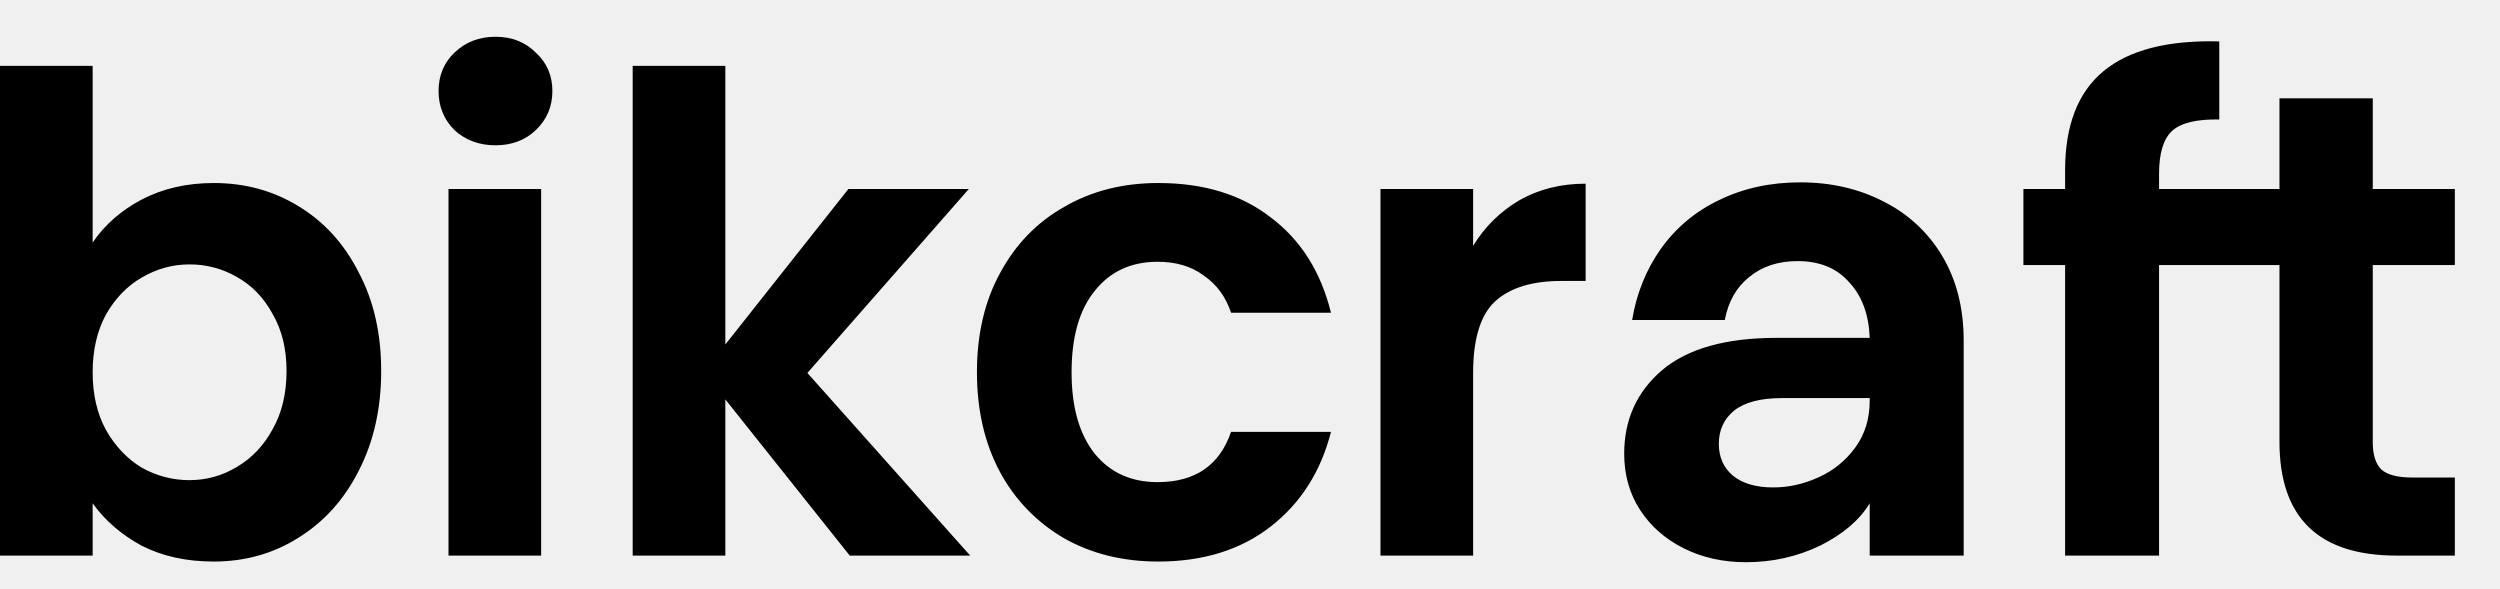
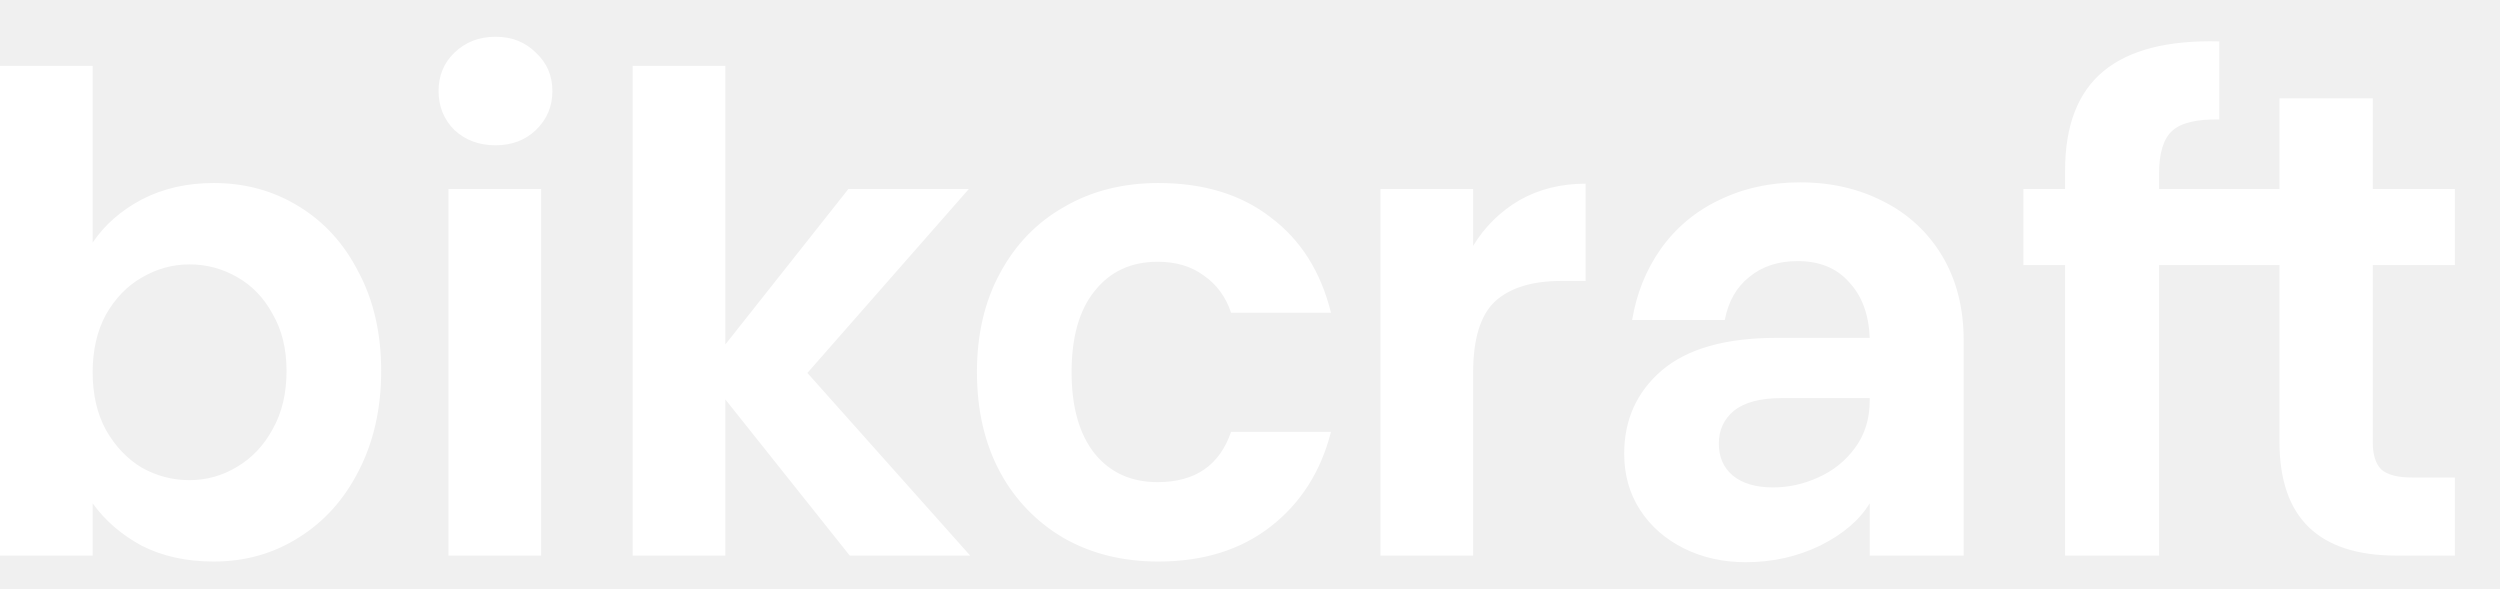
- <svg xmlns="http://www.w3.org/2000/svg" width="136" height="32" viewBox="0 0 136 32" fill="none">
-   <path d="M5.04 13.196C5.688 12.236 6.576 11.456 7.704 10.856C8.856 10.256 10.164 9.956 11.628 9.956C13.332 9.956 14.868 10.376 16.236 11.216C17.628 12.056 18.72 13.256 19.512 14.816C20.328 16.352 20.736 18.14 20.736 20.18C20.736 22.22 20.328 24.032 19.512 25.616C18.72 27.176 17.628 28.388 16.236 29.252C14.868 30.116 13.332 30.548 11.628 30.548C10.14 30.548 8.832 30.26 7.704 29.684C6.6 29.084 5.712 28.316 5.04 27.38V30.224H0V3.584H5.04V13.196ZM15.588 20.18C15.588 18.98 15.336 17.948 14.832 17.084C14.352 16.196 13.704 15.524 12.888 15.068C12.1 14.613 11.206 14.377 10.296 14.384C9.384 14.384 8.52 14.624 7.704 15.104C6.912 15.56 6.264 16.232 5.76 17.12C5.28 18.008 5.04 19.052 5.04 20.252C5.04 21.452 5.28 22.496 5.76 23.384C6.264 24.272 6.912 24.956 7.704 25.436C8.52 25.892 9.384 26.12 10.296 26.12C11.232 26.12 12.096 25.88 12.888 25.4C13.704 24.92 14.352 24.236 14.832 23.348C15.336 22.46 15.588 21.404 15.588 20.18ZM26.954 7.904C26.066 7.904 25.322 7.628 24.722 7.076C24.146 6.5 23.858 5.792 23.858 4.952C23.858 4.112 24.146 3.416 24.722 2.864C25.322 2.288 26.066 2 26.954 2C27.842 2 28.574 2.288 29.15 2.864C29.75 3.416 30.05 4.112 30.05 4.952C30.05 5.792 29.75 6.5 29.15 7.076C28.574 7.628 27.842 7.904 26.954 7.904ZM29.438 10.28V30.224H24.398V10.28H29.438ZM46.226 30.224L39.458 21.728V30.224H34.418V3.584H39.458V18.74L46.154 10.28H52.706L43.922 20.288L52.778 30.224H46.226ZM53.145 20.252C53.145 18.188 53.565 16.388 54.405 14.852C55.245 13.292 56.409 12.092 57.897 11.252C59.385 10.388 61.089 9.956 63.009 9.956C65.481 9.956 67.521 10.58 69.129 11.828C70.761 13.052 71.853 14.78 72.405 17.012H66.97C66.682 16.148 66.19 15.476 65.494 14.996C64.822 14.492 63.982 14.24 62.974 14.24C61.534 14.24 60.394 14.768 59.554 15.824C58.714 16.856 58.294 18.332 58.294 20.252C58.294 22.148 58.714 23.624 59.554 24.68C60.394 25.712 61.534 26.228 62.974 26.228C65.014 26.228 66.346 25.316 66.97 23.492H72.406C71.854 25.652 70.762 27.368 69.13 28.64C67.498 29.912 65.458 30.548 63.01 30.548C61.09 30.548 59.386 30.128 57.898 29.288C56.422 28.436 55.212 27.189 54.406 25.688C53.566 24.128 53.146 22.316 53.146 20.252H53.145ZM80.138 13.376C80.756 12.35 81.623 11.495 82.658 10.892C83.714 10.292 84.914 9.992 86.258 9.992V15.284H84.926C83.342 15.284 82.142 15.656 81.326 16.4C80.534 17.144 80.138 18.44 80.138 20.288V30.224H75.098V10.28H80.138V13.376ZM101.712 27.38C101.16 28.292 100.26 29.06 99.012 29.684C97.764 30.284 96.42 30.584 94.98 30.584C93.732 30.584 92.604 30.332 91.596 29.828C90.588 29.324 89.796 28.628 89.22 27.74C88.644 26.852 88.356 25.832 88.356 24.68C88.356 22.832 89.04 21.32 90.408 20.144C91.8 18.968 93.876 18.38 96.636 18.38H101.712C101.664 17.108 101.292 16.1 100.596 15.356C99.924 14.588 98.988 14.204 97.788 14.204C96.732 14.204 95.856 14.492 95.16 15.068C94.464 15.62 94.02 16.4 93.828 17.408H88.788C89.028 15.968 89.544 14.684 90.336 13.556C91.145 12.41 92.236 11.492 93.504 10.892C94.824 10.244 96.3 9.92 97.932 9.92C99.612 9.92 101.124 10.268 102.468 10.964C103.803 11.629 104.916 12.667 105.672 13.952C106.44 15.248 106.824 16.772 106.824 18.524V30.224H101.712V27.38ZM96.456 26.516C97.296 26.516 98.112 26.336 98.904 25.976C99.72 25.616 100.392 25.076 100.92 24.356C101.448 23.636 101.712 22.784 101.712 21.8V21.656H96.924C95.772 21.656 94.908 21.884 94.332 22.34C93.78 22.796 93.504 23.396 93.504 24.14C93.504 24.86 93.756 25.436 94.26 25.868C94.788 26.3 95.52 26.516 96.456 26.516ZM117.453 14.42V30.224H112.341V14.42H110.073V10.28H112.341V9.272C112.341 6.824 113.037 5.024 114.429 3.872C115.821 2.72 117.921 2.18 120.729 2.252V6.5C119.505 6.476 118.653 6.68 118.173 7.112C117.693 7.544 117.453 8.324 117.453 9.452V10.28H124.003V5.348H129.079V10.28H133.543V14.42H129.079V24.068C129.079 24.74 129.235 25.232 129.547 25.544C129.883 25.832 130.435 25.976 131.203 25.976H133.543V30.224H130.375C126.127 30.224 124.003 28.16 124.003 24.032V14.42H117.453Z" fill="black" />
+ <svg xmlns="http://www.w3.org/2000/svg" width="136" height="32" fill="none">
+   <path d="M5.04 13.196c.648-.96 1.536-1.74 2.664-2.34 1.152-.6 2.46-.9 3.924-.9 1.704 0 3.24.42 4.608 1.26 1.392.84 2.484 2.04 3.276 3.6.816 1.536 1.224 3.324 1.224 5.364s-.408 3.852-1.224 5.436c-.792 1.56-1.884 2.772-3.276 3.636-1.368.864-2.904 1.296-4.608 1.296-1.488 0-2.796-.288-3.924-.864-1.104-.6-1.992-1.368-2.664-2.304v2.844H0V3.584h5.04v9.612Zm10.548 6.984c0-1.2-.252-2.232-.756-3.096-.48-.888-1.128-1.56-1.944-2.016a5.104 5.104 0 0 0-2.592-.684c-.912 0-1.776.24-2.592.72-.792.456-1.44 1.128-1.944 2.016-.48.888-.72 1.932-.72 3.132 0 1.2.24 2.244.72 3.132.504.888 1.152 1.572 1.944 2.052.816.456 1.68.684 2.592.684.936 0 1.8-.24 2.592-.72.816-.48 1.464-1.164 1.944-2.052.504-.888.756-1.944.756-3.168ZM26.954 7.904c-.888 0-1.632-.276-2.232-.828-.576-.576-.864-1.284-.864-2.124 0-.84.288-1.536.864-2.088.6-.576 1.344-.864 2.232-.864.888 0 1.62.288 2.196.864.6.552.9 1.248.9 2.088 0 .84-.3 1.548-.9 2.124-.576.552-1.308.828-2.196.828Zm2.484 2.376v19.944h-5.04V10.28h5.04Zm16.788 19.944-6.768-8.496v8.496h-5.04V3.584h5.04V18.74l6.696-8.46h6.552l-8.784 10.008 8.856 9.936h-6.552Zm6.919-9.972c0-2.064.42-3.864 1.26-5.4.84-1.56 2.004-2.76 3.492-3.6 1.488-.864 3.192-1.296 5.112-1.296 2.472 0 4.512.624 6.12 1.872 1.632 1.224 2.724 2.952 3.276 5.184H66.97c-.288-.864-.78-1.536-1.476-2.016-.672-.504-1.512-.756-2.52-.756-1.44 0-2.58.528-3.42 1.584-.84 1.032-1.26 2.508-1.26 4.428 0 1.896.42 3.372 1.26 4.428.84 1.032 1.98 1.548 3.42 1.548 2.04 0 3.372-.912 3.996-2.736h5.436c-.552 2.16-1.644 3.876-3.276 5.148-1.632 1.272-3.672 1.908-6.12 1.908-1.92 0-3.624-.42-5.112-1.26a9.161 9.161 0 0 1-3.492-3.6c-.84-1.56-1.26-3.372-1.26-5.436h-.001Zm26.993-6.876a7.133 7.133 0 0 1 2.52-2.484c1.056-.6 2.256-.9 3.6-.9v5.292h-1.332c-1.584 0-2.784.372-3.6 1.116-.792.744-1.188 2.04-1.188 3.888v9.936h-5.04V10.28h5.04v3.096Zm21.574 14.004c-.552.912-1.452 1.68-2.7 2.304-1.248.6-2.592.9-4.032.9-1.248 0-2.376-.252-3.384-.756s-1.8-1.2-2.376-2.088c-.576-.888-.864-1.908-.864-3.06 0-1.848.684-3.36 2.052-4.536 1.392-1.176 3.468-1.764 6.228-1.764h5.076c-.048-1.272-.42-2.28-1.116-3.024-.672-.768-1.608-1.152-2.808-1.152-1.056 0-1.932.288-2.628.864-.696.552-1.14 1.332-1.332 2.34h-5.04c.24-1.44.756-2.724 1.548-3.852a8.143 8.143 0 0 1 3.168-2.664c1.32-.648 2.796-.972 4.428-.972 1.68 0 3.192.348 4.536 1.044a7.7 7.7 0 0 1 3.204 2.988c.768 1.296 1.152 2.82 1.152 4.572v11.7h-5.112V27.38Zm-5.256-.864c.84 0 1.656-.18 2.448-.54.816-.36 1.488-.9 2.016-1.62.528-.72.792-1.572.792-2.556v-.144h-4.788c-1.152 0-2.016.228-2.592.684-.552.456-.828 1.056-.828 1.8 0 .72.252 1.296.756 1.728.528.432 1.26.648 2.196.648Zm20.997-12.096v15.804h-5.112V14.42h-2.268v-4.14h2.268V9.272c0-2.448.696-4.248 2.088-5.4 1.392-1.152 3.492-1.692 6.3-1.62V6.5c-1.224-.024-2.076.18-2.556.612s-.72 1.212-.72 2.34v.828h6.55V5.348h5.076v4.932h4.464v4.14h-4.464v9.648c0 .672.156 1.164.468 1.476.336.288.888.432 1.656.432h2.34v4.248h-3.168c-4.248 0-6.372-2.064-6.372-6.192V14.42h-6.55Z" fill="#fff" />
</svg>
